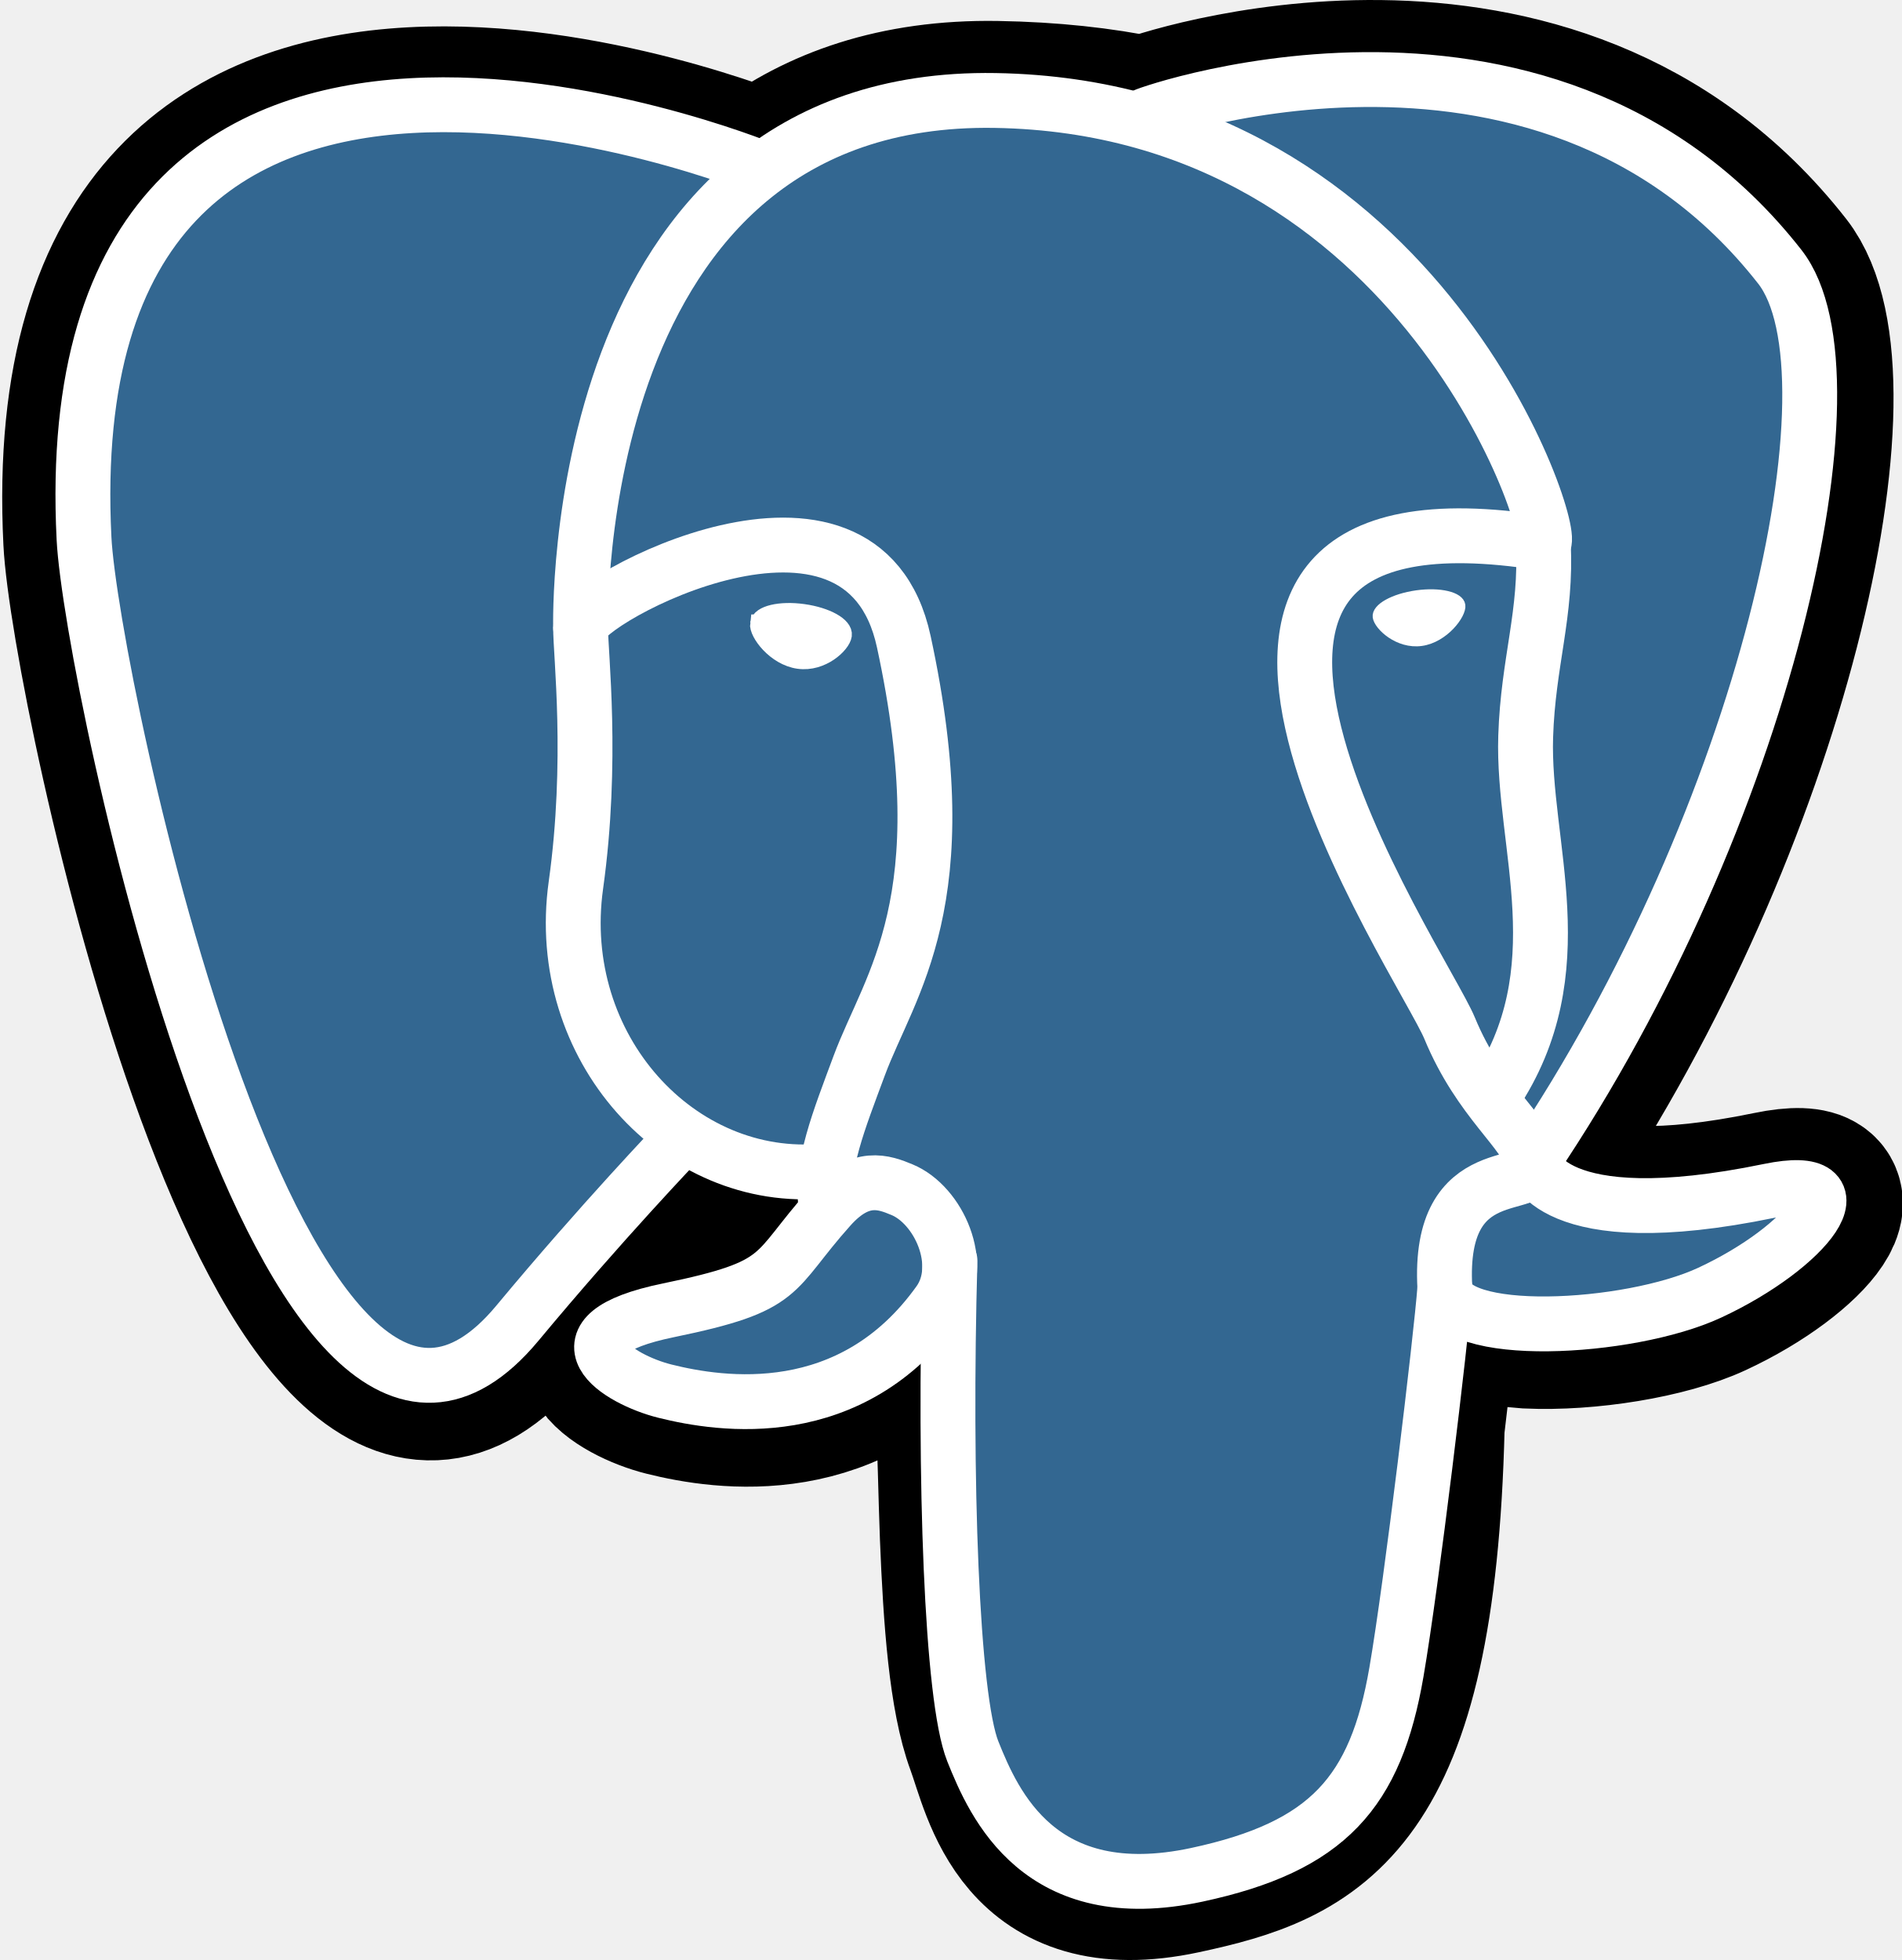
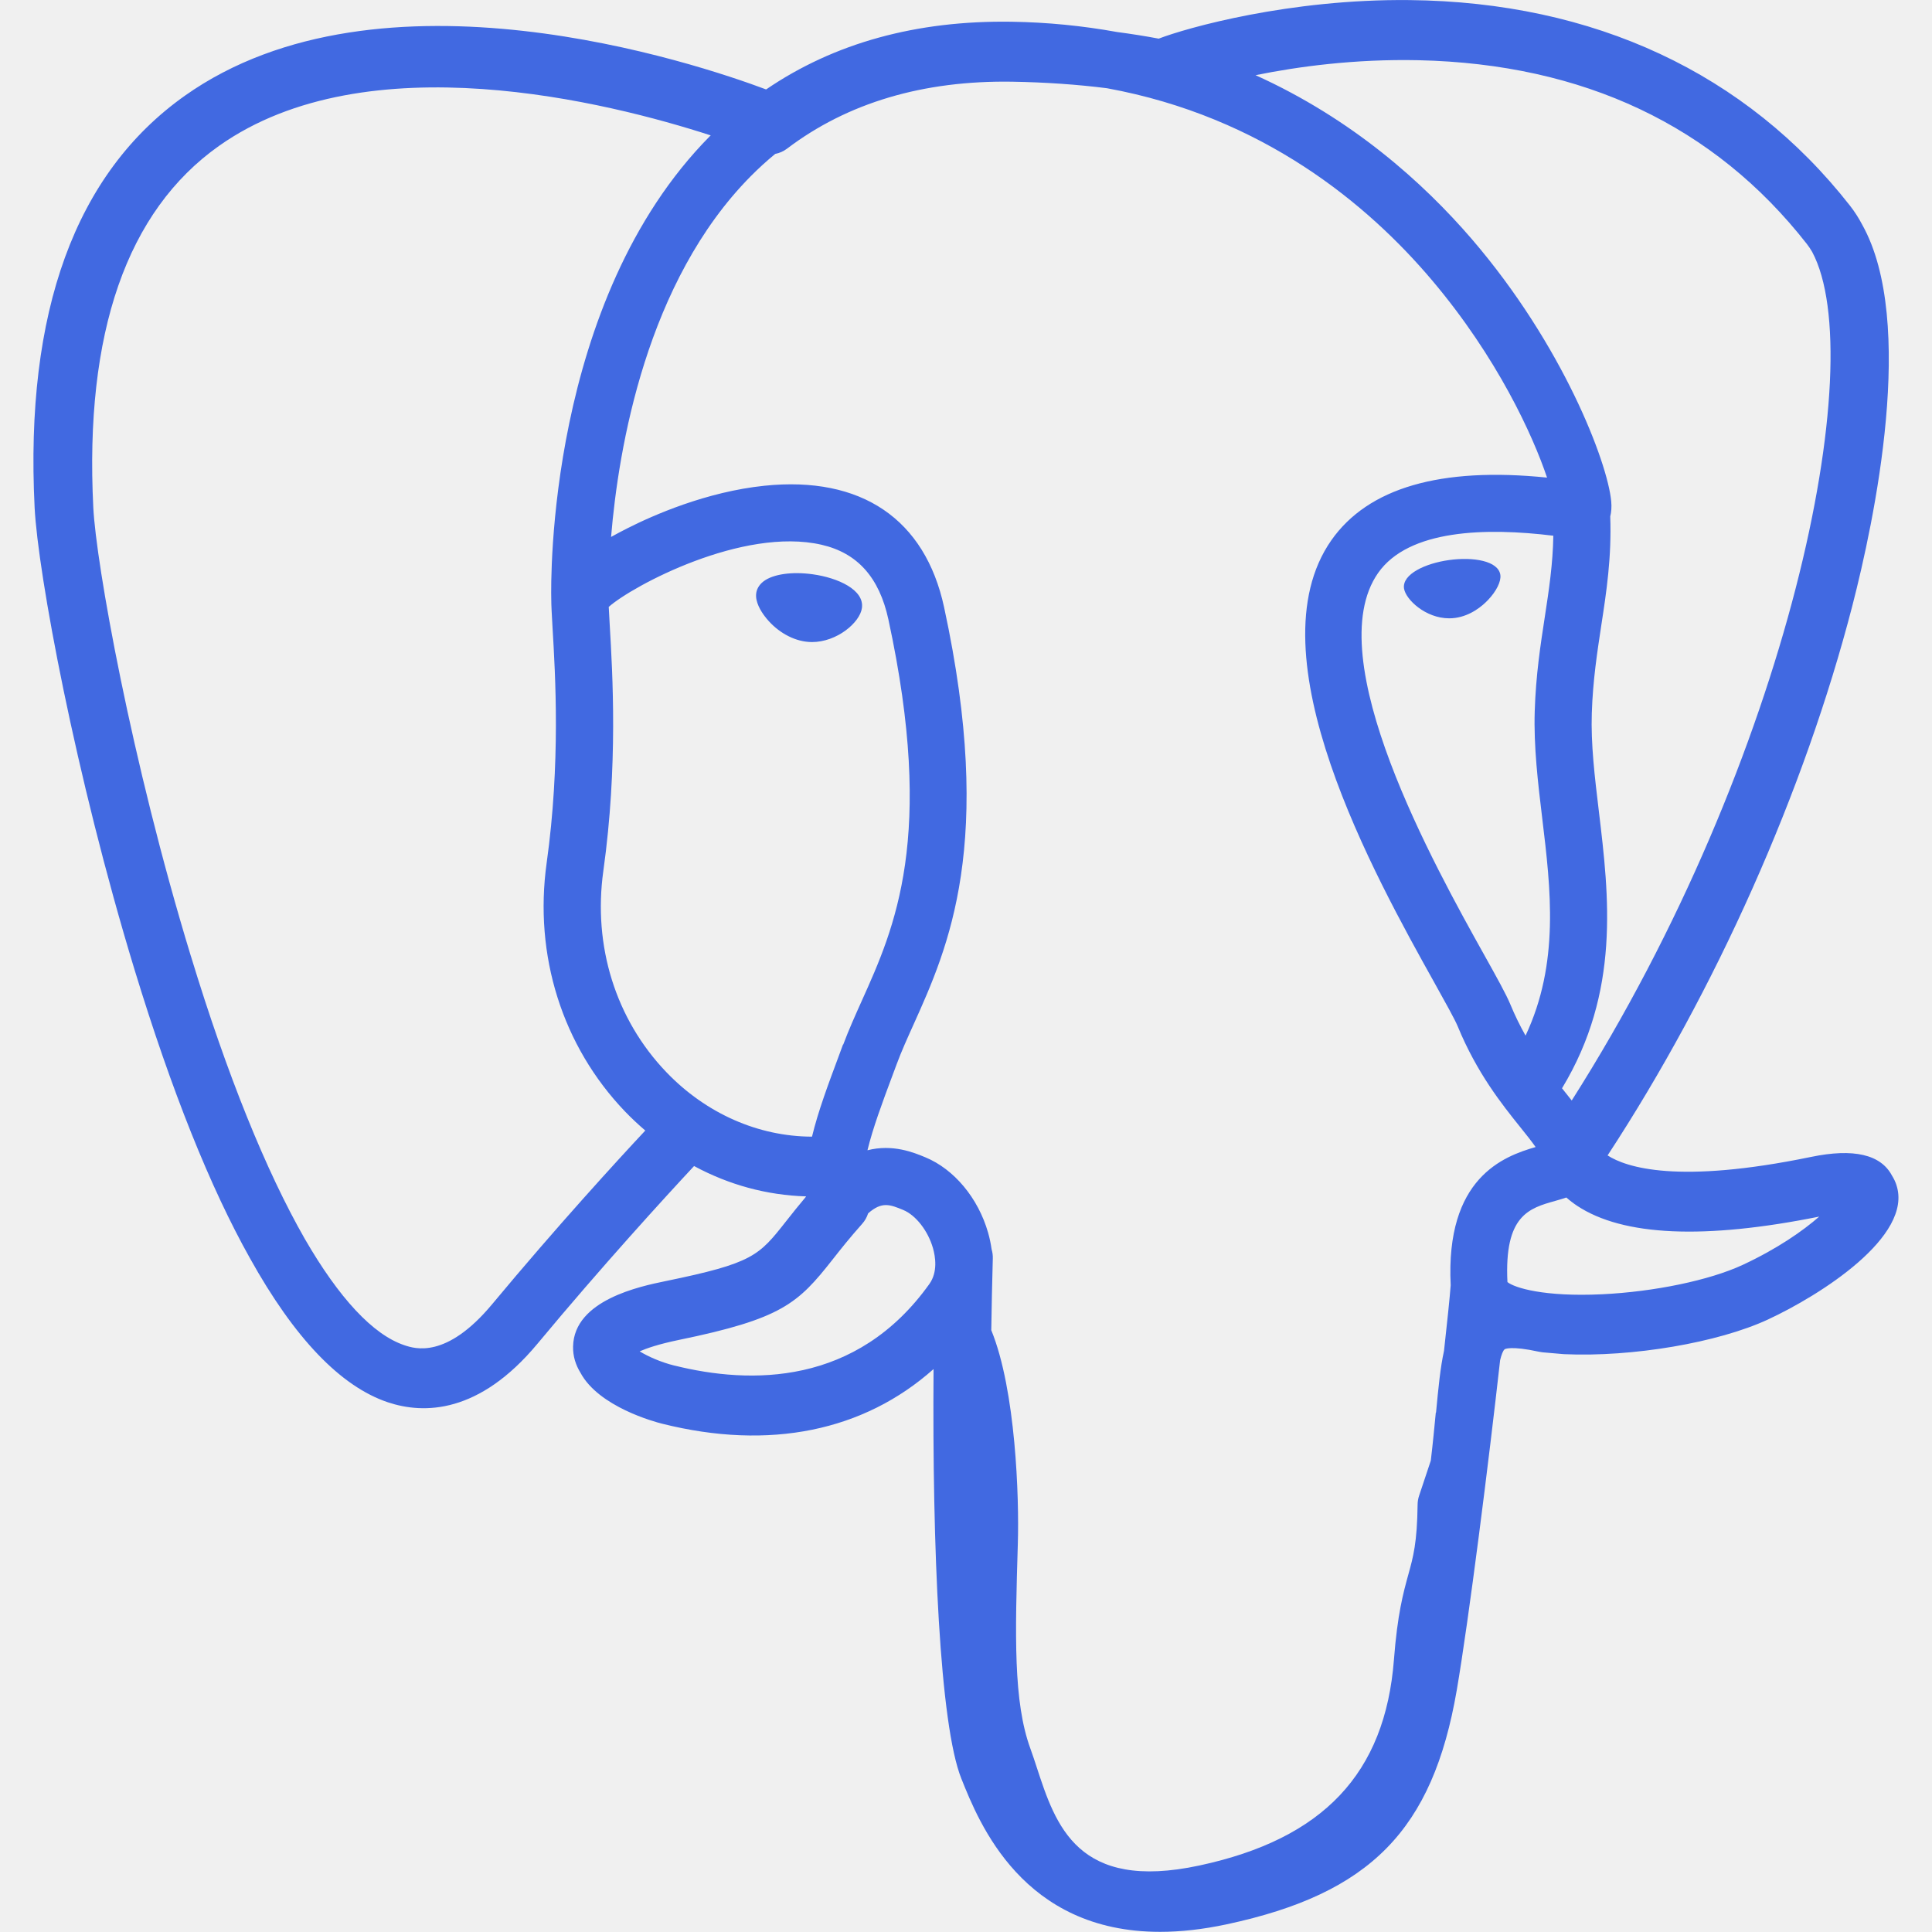
- <svg xmlns="http://www.w3.org/2000/svg" xml:space="preserve" aria-hidden="true" viewBox="0 0 432.071 445.383" role="img" focusable="false">
-   <g style="fill-rule:nonzero;clip-rule:nonzero;fill:none;stroke:#fff;stroke-width:12.465;stroke-linecap:round;stroke-linejoin:round;stroke-miterlimit:4">
-     <path d="M323.205 324.227c2.833-23.601 1.984-27.062 19.563-23.239l4.463.392c13.517.615 31.199-2.174 41.587-7 22.362-10.376 35.622-27.7 13.572-23.148-50.297 10.376-53.755-6.655-53.755-6.655 53.111-78.803 75.313-178.836 56.149-203.322-52.27-66.789-142.748-35.206-144.262-34.386l-.482.089c-9.938-2.062-21.06-3.294-33.554-3.496-22.761-.374-40.032 5.967-53.133 15.904 0 0-161.408-66.498-153.899 83.628 1.597 31.936 45.777 241.655 98.47 178.31 19.259-23.163 37.871-42.748 37.871-42.748 9.242 6.14 20.307 9.272 31.912 8.147l.897-.765c-.281 2.876-.157 5.689.359 9.019-13.572 15.167-9.584 17.83-36.723 23.416-27.457 5.659-11.326 15.734-.797 18.367 12.768 3.193 42.305 7.716 62.268-20.224l-.795 3.188c5.325 4.26 4.965 30.619 5.72 49.452.756 18.834 2.017 36.409 5.856 46.771 3.839 10.36 8.369 37.05 44.036 29.406 29.809-6.388 52.6-15.582 54.677-101.107" style="fill:#000;stroke:#000;stroke-width:37.395;stroke-linecap:butt;stroke-linejoin:miter" />
-     <path stroke="none" d="M402.395 271.23c-50.302 10.376-53.76-6.655-53.76-6.655 53.111-78.808 75.313-178.843 56.153-203.326-52.27-66.785-142.752-35.2-144.262-34.38l-.486.087c-9.938-2.063-21.06-3.292-33.56-3.496-22.761-.373-40.026 5.967-53.127 15.902 0 0-161.411-66.495-153.904 83.63 1.597 31.938 45.776 241.657 98.471 178.312 19.26-23.163 37.869-42.748 37.869-42.748 9.243 6.14 20.308 9.272 31.908 8.147l.901-.765c-.28 2.876-.152 5.689.361 9.019-13.575 15.167-9.586 17.83-36.723 23.416-27.459 5.659-11.328 15.734-.796 18.367 12.768 3.193 42.307 7.716 62.266-20.224l-.796 3.188c5.319 4.26 9.054 27.711 8.428 48.969s-1.044 35.854 3.147 47.254 8.368 37.05 44.042 29.406c29.809-6.388 45.256-22.942 47.405-50.555 1.525-19.631 4.976-16.729 5.194-34.28l2.768-8.309c3.192-26.611.507-35.196 18.872-31.203l4.463.392c13.517.615 31.208-2.174 41.591-7 22.358-10.376 35.618-27.7 13.573-23.148z" style="fill:#336791;stroke:none" />
-     <path d="M215.866 286.484c-1.385 49.516.348 99.377 5.193 111.495 4.848 12.118 15.223 35.688 50.9 28.045 29.806-6.39 40.651-18.756 45.357-46.051 3.466-20.082 10.148-75.854 11.005-87.281M173.104 38.256S11.583-27.76 19.092 122.365c1.597 31.938 45.779 241.664 98.473 178.316 19.256-23.166 36.671-41.335 36.671-41.335M260.349 26.207c-5.591 1.753 89.848-34.889 144.087 34.417 19.159 24.484-3.043 124.519-56.153 203.329" />
-     <path d="M348.282 263.953s3.461 17.036 53.764 6.653c22.04-4.552 8.776 12.774-13.577 23.155-18.345 8.514-59.474 10.696-60.146-1.069-1.729-30.355 21.647-21.133 19.96-28.739-1.525-6.85-11.979-13.573-18.894-30.338-6.037-14.633-82.796-126.849 21.287-110.183 3.813-.789-27.146-99.002-124.553-100.599-97.385-1.597-94.19 119.762-94.19 119.762" style="stroke-linejoin:bevel" />
-     <path d="M188.604 274.334c-13.577 15.166-9.584 17.829-36.723 23.417-27.459 5.66-11.326 15.733-.797 18.365 12.768 3.195 42.307 7.718 62.266-20.229 6.078-8.509-.036-22.086-8.385-25.547-4.034-1.671-9.428-3.765-16.361 3.994" />
-     <path d="M187.715 274.069c-1.368-8.917 2.93-19.528 7.536-31.942 6.922-18.626 22.893-37.255 10.117-96.339-9.523-44.029-73.396-9.163-73.436-3.193-.039 5.968 2.889 30.26-1.067 58.548-5.162 36.913 23.488 68.132 56.479 64.938" />
-     <path d="M172.517 141.7c-.288 2.039 3.733 7.48 8.976 8.207 5.234.73 9.714-3.522 9.998-5.559.284-2.039-3.732-4.285-8.977-5.015-5.237-.731-9.719.333-9.996 2.367z" style="fill:#fff;stroke-width:4.155;stroke-linecap:butt;stroke-linejoin:miter" />
-     <path d="M331.941 137.543c.284 2.039-3.732 7.48-8.976 8.207-5.238.73-9.718-3.522-10.005-5.559-.277-2.039 3.74-4.285 8.979-5.015s9.718.333 10.002 2.368z" style="fill:#fff;stroke-width:2.078;stroke-linecap:butt;stroke-linejoin:miter" />
-     <path d="M350.676 123.432c.863 15.994-3.445 26.888-3.988 43.914-.804 24.748 11.799 53.074-7.191 81.435" />
-   </g>
+ <svg xmlns="http://www.w3.org/2000/svg" fill="#4169E1" role="img" viewBox="0 0 24 24">
+   <path d="M23.559 14.723a.527.527 0 0 0-.056-.119c-.139-.263-.477-.342-1.007-.232-1.653.341-2.293.131-2.526-.019 1.342-2.048 2.445-4.522 3.041-6.83.271-1.051.798-3.524.122-4.732a1.564 1.564 0 0 0-.151-.235C21.693.909 19.801.025 17.51.001c-1.495-.016-2.771.346-3.116.479a9.449 9.449 0 0 0-.516-.082 8.044 8.044 0 0 0-1.311-.128c-1.182-.018-2.204.264-3.05.841-.857-.321-4.789-1.645-7.222.079C.936 2.153.309 3.873.43 6.304c.041.818.507 3.334 1.242 5.744.46 1.506.939 2.702 1.433 3.582.553.994 1.126 1.593 1.714 1.79.447.149 1.133.144 1.858-.728.801-.964 1.59-1.826 1.945-2.207.435.235.906.362 1.39.377a.057.057 0 0 0 0.0.004 11.031 11.031 0 0 0-.247.305c-.339.43-.409.52-1.5.744-.31.064-1.134.234-1.146.811-.003.122.033.231.092.327.227.423.922.61 1.015.633 1.335.334 2.504.092 3.371-.679-.017 2.231.077 4.417.345 5.087.221.553.762 1.905 2.469 1.904.251 0 .526-.029.83-.094 1.782-.382 2.556-1.17 2.855-2.906.15-.871.402-2.875.539-4.101.017-.07.036-.121.057-.136.001-.001.07-.047.427.031a.367.367 0 0 0 .044.007l.254.022.015.001c.847.038 1.911-.143 2.531-.431.644-.299 1.806-1.032 1.595-1.67zM2.371 11.877c-.744-2.436-1.178-4.885-1.212-5.572-.109-2.171.417-3.683 1.562-4.493 1.837-1.299 4.84-.541 6.108-.13-.003.003-.007.006-.01.009-2.024 2.044-1.976 5.536-1.971 5.75-0.0.082.007.199.016.359.035.587.1 1.68-.073 2.918-.161 1.15.194 2.276.973 3.089.081.084.165.163.252.237-.347.371-1.1 1.193-1.903 2.158-.568.682-.96.552-1.089.509-.392-.131-.813-.587-1.238-1.322-.48-.839-.964-2.032-1.415-3.513zm6.007 5.087c-.171-.043-.327-.113-.432-.177.089-.039.237-.09.483-.141 1.283-.264 1.482-.451 1.914-1.0.099-.126.212-.269.367-.443a.355.355 0 0 0 .074-.13c.171-.151.272-.11.437-.042.156.065.308.26.369.475.029.102.062.294-.045.444-.904 1.266-2.222 1.249-3.168 1.013zm2.094-3.988-.052.141c-.133.357-.257.688-.333 1.003-.667-.002-1.317-.287-1.81-.802-.628-.655-.913-1.566-.782-2.5.183-1.308.115-2.447.079-3.059-.005-.086-.009-.161-.012-.22.296-.262 1.666-.996 2.643-.772.446.102.718.406.831.928.585 2.704.077 3.831-.33 4.736-.084.187-.163.363-.231.545zm7.364 4.572c-.017.177-.036.376-.062.596l-.146.438a.355.355 0 0 0-.018.108c-.006.475-.054.649-.115.869-.063.229-.135.489-.179 1.058-.11 1.414-.878 2.227-2.417 2.557-1.516.325-1.784-.497-2.021-1.222a6.582 6.582 0 0 0-.077-.227c-.215-.586-.191-1.412-.157-2.555.017-.561-.025-1.901-.33-2.646.004-.293.011-.591.019-.892a.353.353 0 0 0-.015-.113 1.493 1.493 0 0 0-.044-.208c-.123-.428-.421-.787-.78-.935-.142-.059-.404-.167-.718-.087.067-.276.183-.588.309-.925l.053-.142c.059-.16.134-.326.213-.501.426-.948 1.011-2.245.377-5.177-.237-1.098-1.03-1.634-2.232-1.51-.721.075-1.38.365-1.709.532a5.672 5.672 0 0 0-.196.104c.092-1.106.439-3.174 1.736-4.482a4.031 4.031 0 0 1 .303-.276.353.353 0 0 0 .145-.064c.752-.571 1.694-.851 2.802-.833.409.007.802.034 1.174.081 1.939.354 3.244 1.447 4.036 2.383.814.962 1.255 1.931 1.431 2.454-1.323-.135-2.223.127-2.68.779-.993 1.419.543 4.173 1.281 5.496.135.243.252.452.289.541.24.583.551.971.779 1.255.07.087.137.171.189.245-.401.116-1.121.383-1.055 1.717-.012.156-.042.447-.083.815-.046.208-.07.46-.099.766zm.89-1.621c-.041-.832.269-.918.597-1.01a2.857 2.857 0 0 0 .135-.041 1.202 1.202 0 0 0 .134.103c.57.377 1.582.421 3.007.134-.202.177-.519.399-.953.601-.41.19-1.096.333-1.747.364-.72.034-1.086-.081-1.172-.151zm.57-9.271c-.006.351-.054.669-.105 1.002-.055.358-.112.727-.126 1.176-.014.437.04.891.093 1.33.107.887.216 1.8-.207 2.701a3.527 3.527 0 0 1-.188-.386c-.053-.128-.167-.333-.325-.616-.616-1.104-2.057-3.69-1.319-4.745.38-.543 1.341-.566 2.178-.463zm.228 7.014a12.376 12.376 0 0 0-.085-.107l-.035-.044c.726-1.2.584-2.386.458-3.438-.052-.432-.101-.84-.088-1.223.013-.406.067-.754.118-1.091.064-.415.129-.844.111-1.351.013-.053.019-.116.012-.19-.046-.485-.6-1.938-1.729-3.253-.608-.707-1.49-1.497-2.689-2.039.525-.107 1.233-.203 2.024-.186 2.051.046 3.675.814 4.824 2.282a.908.908 0 0 1 .067.1c.723 1.356-.276 6.275-2.987 10.54zm-8.817-6.116c-.025.179-.309.422-.621.422a.582.582 0 0 1-.081-.006c-.187-.026-.377-.144-.506-.316-.046-.06-.12-.178-.105-.284.005-.04.026-.099.092-.149.118-.089.352-.123.61-.087.316.044.643.194.611.419zm7.931-.411c.011.079-.049.201-.153.31-.068.072-.212.196-.408.223a.546.546 0 0 1-.075.005c-.293 0-.541-.234-.561-.372-.024-.176.264-.311.561-.352.297-.041.611.009.636.185z" />
</svg>
